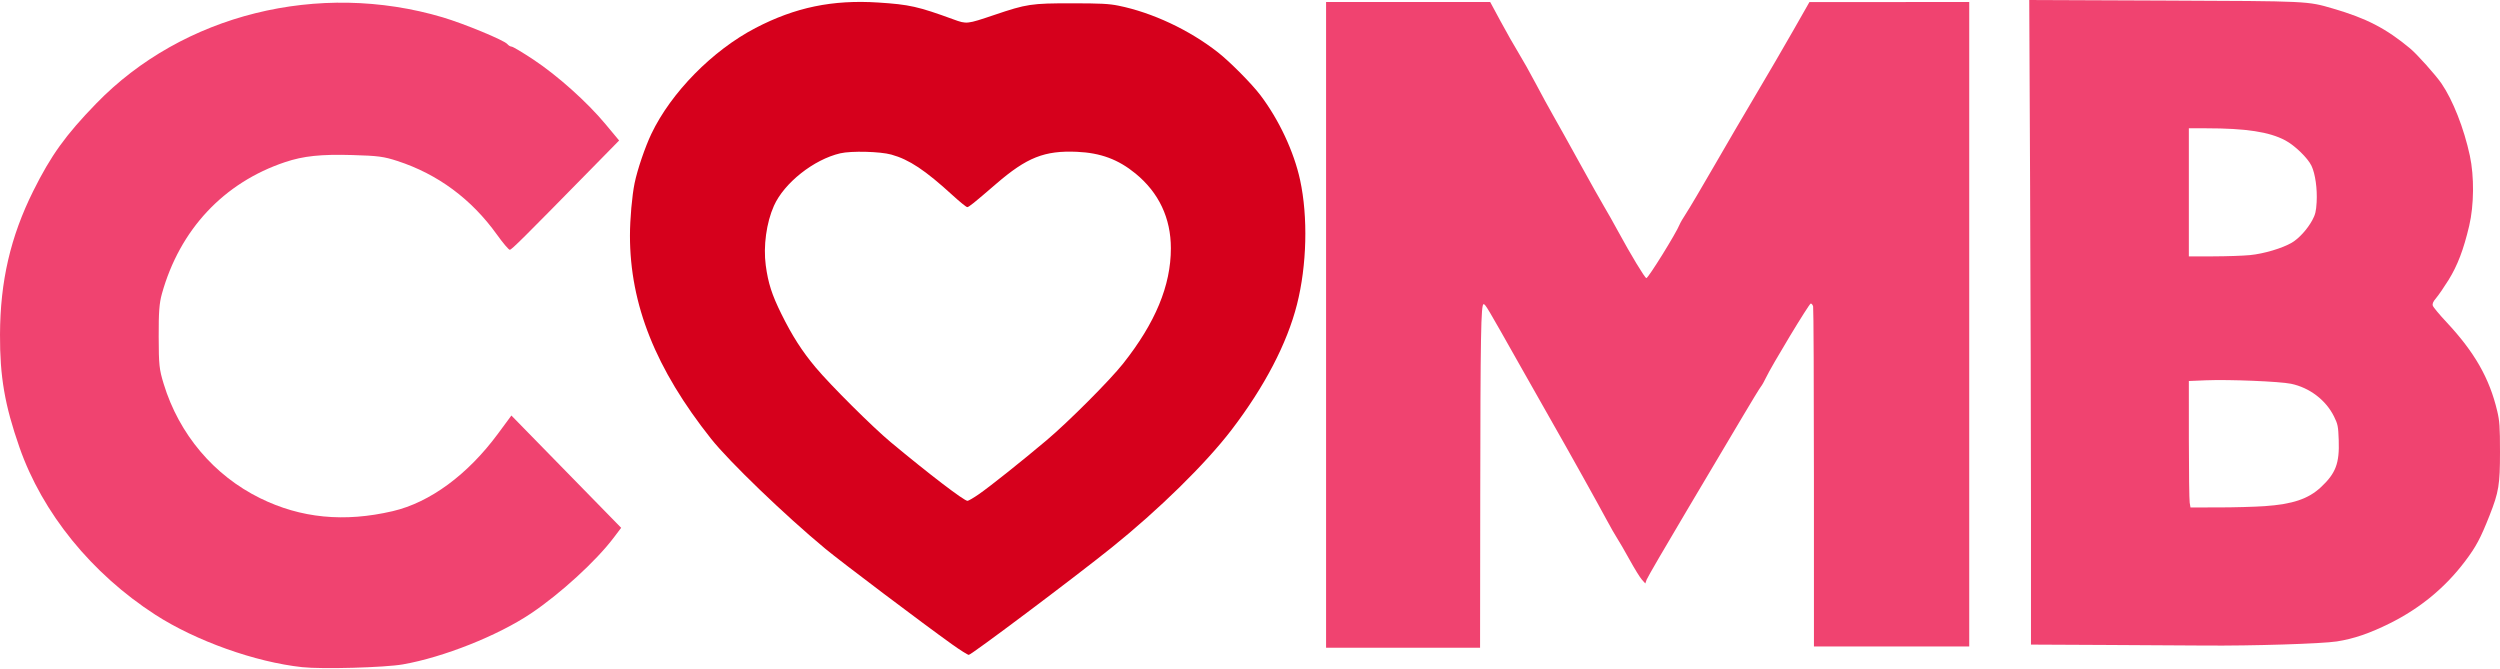
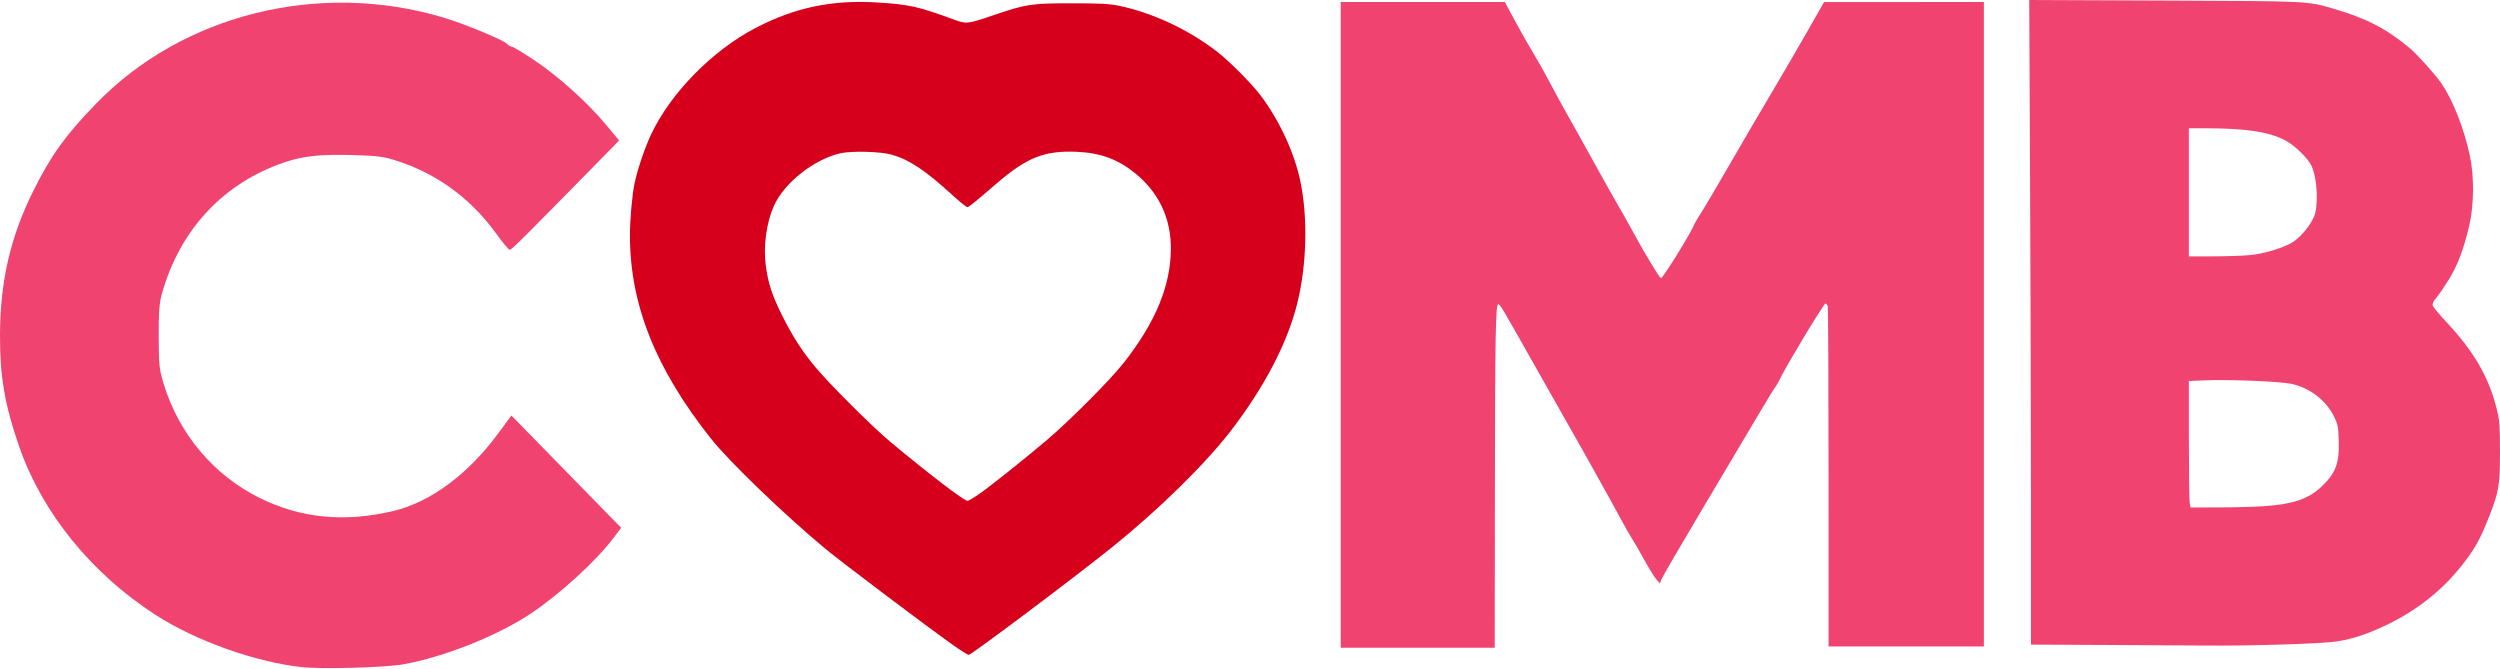
<svg xmlns="http://www.w3.org/2000/svg" version="1.0" width="16.52in" height="4.419in" viewBox="0 0 1189.476 318.173">
  <path style="fill:#f04370;fill-opacity:0;stroke-width:0.871" d="M 143.773,317.424 C 131.044,316.288 113.445,311.497 97.533,304.837 58.282,288.406 24.126,252.927 10.006,213.92 -8.479,162.854 -0.477,108.373 31.76,65.82 38.456,56.98 55.156,39.608 60.293,36.137 62.007,34.979 67.101,31.54 71.613,28.495 99.551,9.641 133.657,0.317 169.861,1.634 c 25.168,0.916 48.927,7.199 70.585,18.666 8.185,4.334 18.028,10.293 19.18,11.613 0.239,0.274 2.59,2.1 5.224,4.057 7.489,5.564 29.605,28.68 29.605,30.944 0,0.812 -46.601,48.574 -50.011,51.256 -1.901,1.496 -1.967,1.44 -7.424,-6.293 -12.052,-17.076 -29.983,-30.152 -48.939,-35.691 -8.145,-2.38 -30.545,-3.301 -40.647,-1.673 -27.285,4.399 -52.982,24.378 -64.757,50.348 -4.932,10.878 -6.966,20.896 -7.015,34.558 -0.054,14.811 1.833,23.681 7.647,35.954 6.971,14.716 16.326,25.787 29.455,34.859 22.388,15.47 47.59,19.759 75.1,12.781 18.008,-4.568 35.396,-17.335 49.275,-36.179 3.508,-4.763 6.604,-8.662 6.88,-8.664 0.276,-10e-4 3.587,3.229 7.358,7.18 3.771,3.951 15.202,15.66 25.403,26.021 10.201,10.36 18.547,19.329 18.547,19.93 0,3.557 -21.711,25.627 -34.83,35.406 -17.155,12.788 -39.095,22.756 -61.89,28.118 -13.28,3.124 -36.566,4.227 -54.834,2.598 z" id="path58" />
  <path style="fill:#f04370;fill-opacity:1;stroke-width:0.871" d="M 143.773,317.424 C 121.485,315.025 93.202,304.935 73.94,292.511 43.586,272.933 20.167,244.081 9.256,212.821 2.259,192.777 -0.076,179.237 0.002,159.161 0.1,133.787 4.993,112.648 15.795,90.932 24.249,73.936 31.168,64.315 45.752,49.28 86.919,6.839 151.686,-9.273 210.677,8.252 c 10.108,3.003 29.179,10.891 30.668,12.685 0.57,0.686 1.51,1.248 2.088,1.248 0.579,0 5.242,2.777 10.362,6.172 11.477,7.608 25.554,20.205 34.229,30.627 l 6.546,7.865 -12.05,12.281 c -33.773,34.418 -39.099,39.709 -39.971,39.709 -0.52,0 -3.261,-3.233 -6.089,-7.184 -12.134,-16.948 -28.173,-28.815 -47.407,-35.073 -6.477,-2.108 -9.145,-2.459 -21.355,-2.813 -15.028,-0.435 -23.311,0.434 -32.073,3.368 -29.178,9.769 -50.063,32.086 -58.584,62.6 -1.253,4.488 -1.572,8.723 -1.538,20.463 0.039,13.51 0.247,15.471 2.38,22.455 7.31,23.931 23.847,43.53 45.882,54.377 19.367,9.533 40.006,11.554 63.064,6.175 17.733,-4.137 35.707,-17.355 50.08,-36.828 l 6.405,-8.678 23.811,24.351 c 13.096,13.393 24.848,25.414 26.115,26.712 l 2.304,2.361 -3.536,4.684 c -8.382,11.101 -25.413,26.693 -39.404,36.073 -15.763,10.568 -41.582,20.833 -60.939,24.227 -8.648,1.517 -38.427,2.335 -47.891,1.317 z" id="path883" />
-   <path style="fill:#f04370;fill-opacity:1;stroke-width:0.616" d="M 630.933,154.568 V 0.948 h 39.04 39.04 l 5.048,9.359 c 2.776,5.148 6.594,11.867 8.485,14.931 1.89,3.064 5.552,9.589 8.137,14.499 2.585,4.91 6.368,11.837 8.406,15.393 2.038,3.556 7.673,13.669 12.523,22.473 4.849,8.805 10.062,18.087 11.584,20.626 1.522,2.54 4.569,7.943 6.772,12.006 5.902,10.889 12.651,22.049 13.355,22.083 0.893,0.043 14.254,-21.487 15.801,-25.46 0.328,-0.842 1.784,-3.335 3.236,-5.541 1.452,-2.206 7.351,-12.185 13.107,-22.175 5.757,-9.99 14.831,-25.506 20.165,-34.48 5.334,-8.974 13.202,-22.471 17.484,-29.993 l 7.787,-13.676 38.02,-0.023 38.02,-0.023 V 154.261 307.573 h -36.943 -36.943 l -0.008,-80.197 c -0.005,-44.108 -0.175,-80.82 -0.38,-81.582 -0.204,-0.762 -0.711,-1.385 -1.125,-1.385 -0.759,0 -18.68,29.684 -21.365,35.389 -0.793,1.685 -1.858,3.56 -2.366,4.167 -0.508,0.607 -4.405,6.986 -8.659,14.176 -4.254,7.19 -16.136,27.197 -26.403,44.461 -10.267,17.264 -18.951,32.202 -19.298,33.197 l -0.631,1.809 -1.641,-1.836 c -0.902,-1.01 -3.539,-5.281 -5.859,-9.492 -2.32,-4.211 -4.956,-8.765 -5.857,-10.119 -0.901,-1.355 -3.12,-5.234 -4.93,-8.62 -4,-7.483 -18.7,-33.845 -25.237,-45.255 -2.619,-4.572 -9.761,-17.178 -15.871,-28.015 -15.983,-28.346 -16.7,-29.554 -17.54,-29.554 -1.255,0 -1.512,14.705 -1.601,91.587 l -0.083,71.884 h -36.635 -36.635 z" id="path885" />
+   <path style="fill:#f04370;fill-opacity:1;stroke-width:0.616" d="M 637.899,154.568 V 0.948 h 39.04 39.04 l 5.048,9.359 c 2.776,5.148 6.594,11.867 8.485,14.931 1.89,3.064 5.552,9.589 8.137,14.499 2.585,4.91 6.368,11.837 8.406,15.393 2.038,3.556 7.673,13.669 12.523,22.473 4.849,8.805 10.062,18.087 11.584,20.626 1.522,2.54 4.569,7.943 6.772,12.006 5.902,10.889 12.651,22.049 13.355,22.083 0.893,0.043 14.254,-21.487 15.801,-25.46 0.328,-0.842 1.784,-3.335 3.236,-5.541 1.452,-2.206 7.351,-12.185 13.107,-22.175 5.757,-9.99 14.831,-25.506 20.165,-34.48 5.334,-8.974 13.202,-22.471 17.484,-29.993 l 7.787,-13.676 38.02,-0.023 38.02,-0.023 V 154.261 307.573 h -36.943 -36.943 l -0.008,-80.197 c -0.005,-44.108 -0.175,-80.82 -0.38,-81.582 -0.204,-0.762 -0.711,-1.385 -1.125,-1.385 -0.759,0 -18.68,29.684 -21.365,35.389 -0.793,1.685 -1.858,3.56 -2.366,4.167 -0.508,0.607 -4.405,6.986 -8.659,14.176 -4.254,7.19 -16.136,27.197 -26.403,44.461 -10.267,17.264 -18.951,32.202 -19.298,33.197 l -0.631,1.809 -1.641,-1.836 c -0.902,-1.01 -3.539,-5.281 -5.859,-9.492 -2.32,-4.211 -4.956,-8.765 -5.857,-10.119 -0.901,-1.355 -3.12,-5.234 -4.93,-8.62 -4,-7.483 -18.7,-33.845 -25.237,-45.255 -2.619,-4.572 -9.761,-17.178 -15.871,-28.015 -15.983,-28.346 -16.7,-29.554 -17.54,-29.554 -1.255,0 -1.512,14.705 -1.601,91.587 l -0.083,71.884 H 674.534 637.899 Z" id="path885" />
  <path style="fill:#f04370;fill-opacity:1;stroke-width:0.616" d="m 1000.025,306.856 -33.71,-0.165 -2.4e-4,-65.106 c -1.3e-4,-35.808 -0.185,-104.814 -0.41,-153.346 L 965.495,0 1029.477,0.262 c 69.435,0.284 68.251,0.228 80.517,3.801 15.989,4.658 25.239,9.442 36.724,18.995 3.325,2.765 12.148,12.624 14.924,16.675 5.422,7.912 10.698,21.335 13.484,34.304 2.13,9.912 2.003,23.591 -0.309,33.41 -2.666,11.321 -5.555,18.9 -9.82,25.76 -2.096,3.371 -4.731,7.21 -5.855,8.532 -1.506,1.77 -1.935,2.748 -1.629,3.712 0.228,0.72 3.13,4.21 6.448,7.756 13.411,14.333 20.502,26.748 24.193,42.358 1.131,4.784 1.312,7.435 1.321,19.395 0.012,15.57 -0.577,19.164 -4.955,30.261 -4.313,10.929 -6.432,14.893 -11.687,21.854 -9.403,12.457 -21.322,22.296 -35.658,29.438 -9.683,4.824 -17.316,7.435 -25.365,8.677 -7.149,1.104 -40.313,2.138 -62.682,1.955 -8.466,-0.069 -30.562,-0.2 -49.103,-0.291 z m 77.426,-66.032 c 13.361,-0.921 20.855,-3.446 26.843,-9.045 7.051,-6.593 8.842,-11.338 8.448,-22.38 -0.235,-6.605 -0.424,-7.55 -2.238,-11.235 -3.838,-7.796 -11.635,-13.736 -20.443,-15.572 -5.37,-1.12 -29.486,-2.105 -40.472,-1.654 l -8.158,0.335 0.01,27.772 c 0,15.275 0.178,28.812 0.388,30.081 l 0.382,2.309 13.311,-0.009 c 7.321,-0.005 17.19,-0.277 21.931,-0.603 z m -6.905,-119.453 c 6.543,-0.636 15.356,-3.255 19.882,-5.907 3.364,-1.971 7.401,-6.406 9.732,-10.69 1.448,-2.661 1.83,-4.24 2.075,-8.57 0.361,-6.385 -0.65,-13.536 -2.448,-17.314 -1.763,-3.706 -7.949,-9.702 -12.499,-12.117 -7.629,-4.048 -18.629,-5.721 -37.698,-5.734 l -8.158,-0.005 v 30.478 30.478 l 11.545,-0.016 c 6.349,-0.009 14.256,-0.28 17.57,-0.602 z" id="path887" />
  <path style="fill:#d6001c;fill-opacity:1;stroke-width:0.616" d="m 452.973,306.564 c -13.916,-9.937 -52.747,-39.23 -60.278,-45.471 -19.248,-15.953 -45.726,-41.437 -54.36,-52.319 -26.395,-33.267 -38.608,-63.852 -38.608,-96.688 0,-7.818 0.996,-19.068 2.208,-24.936 1.34,-6.49 4.972,-17.165 7.991,-23.49 9.393,-19.677 29.097,-39.696 49.564,-50.355 18.885,-9.835 36.635,-13.511 58.433,-12.102 14.793,0.957 18.853,1.868 35.729,8.022 6.318,2.304 6.349,2.3 19.395,-2.108 15.491,-5.235 17.602,-5.552 36.943,-5.545 13.595,0.005 17.63,0.209 22.143,1.122 16.105,3.257 33.784,11.556 47.408,22.254 5.685,4.464 16.042,14.92 20.142,20.333 8.858,11.698 15.972,26.899 18.89,40.364 3.801,17.546 3.226,40.624 -1.476,59.186 -4.705,18.574 -15.458,39.184 -31.146,59.696 -12.334,16.127 -34.629,38.012 -57.105,56.054 -17.768,14.264 -66.684,50.996 -67.911,50.996 -0.518,0 -4.1,-2.255 -7.96,-5.012 z m 12.801,-71.457 c 5.194,-3.591 20.588,-15.851 32.208,-25.652 10.377,-8.752 30.049,-28.461 36.346,-36.414 15.422,-19.476 22.762,-37.181 22.762,-54.905 0,-14.374 -5.724,-26.48 -16.817,-35.569 -8.219,-6.734 -16.631,-9.854 -27.882,-10.34 -15.44,-0.667 -23.828,2.66 -38.422,15.239 -10.856,9.357 -12.991,11.074 -13.777,11.074 -0.431,0 -3.534,-2.515 -6.895,-5.588 -13.151,-12.026 -20.69,-17.036 -29.201,-19.406 -5.336,-1.486 -19.09,-1.827 -24.321,-0.603 -12.621,2.954 -26.681,14.086 -31.552,24.982 -3.566,7.977 -5.106,19.212 -3.882,28.323 1.137,8.466 2.893,13.936 7.413,23.089 5.155,10.44 9.861,17.785 16.359,25.531 7.086,8.448 27.091,28.356 35.675,35.503 18.297,15.235 34.872,27.903 36.534,27.926 0.453,0.006 2.906,-1.429 5.451,-3.188 z" id="path889" />
</svg>
